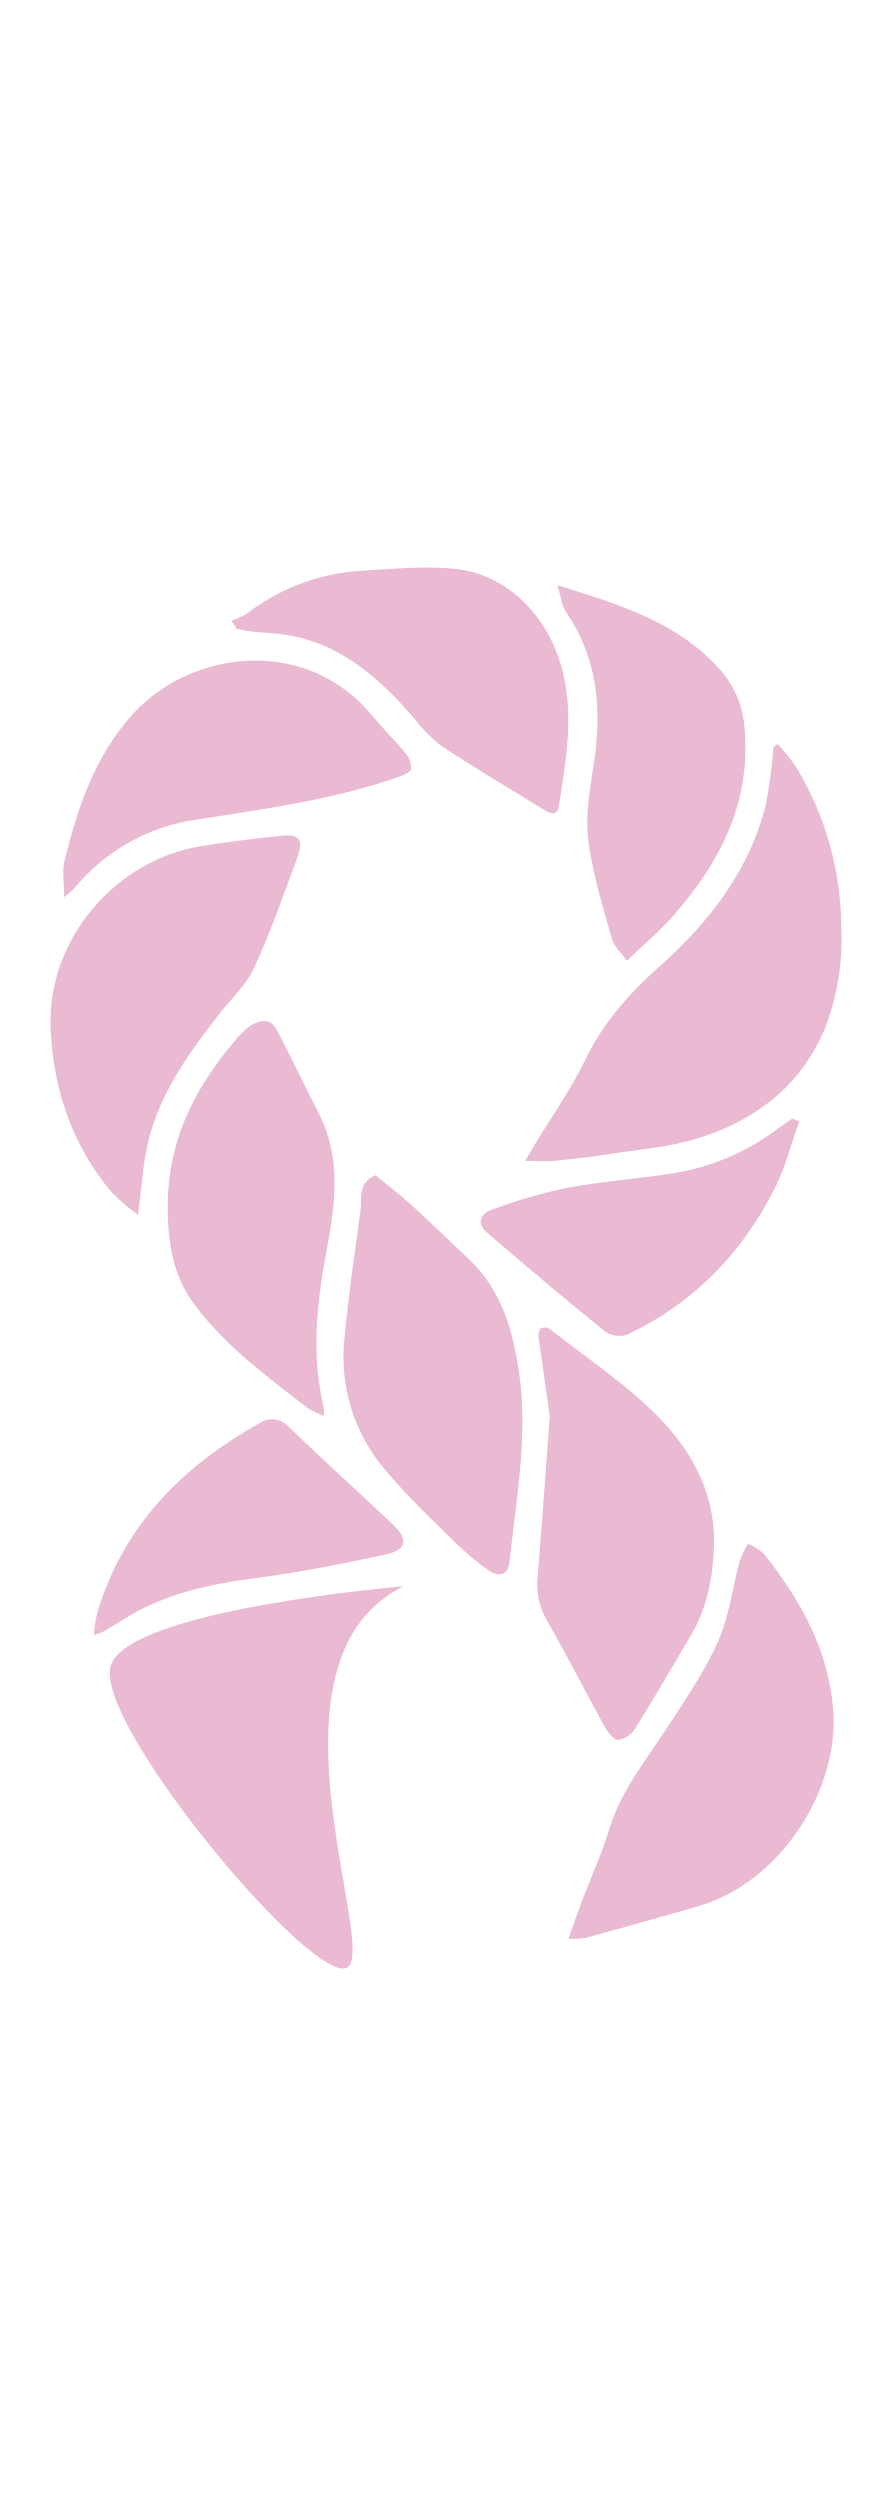
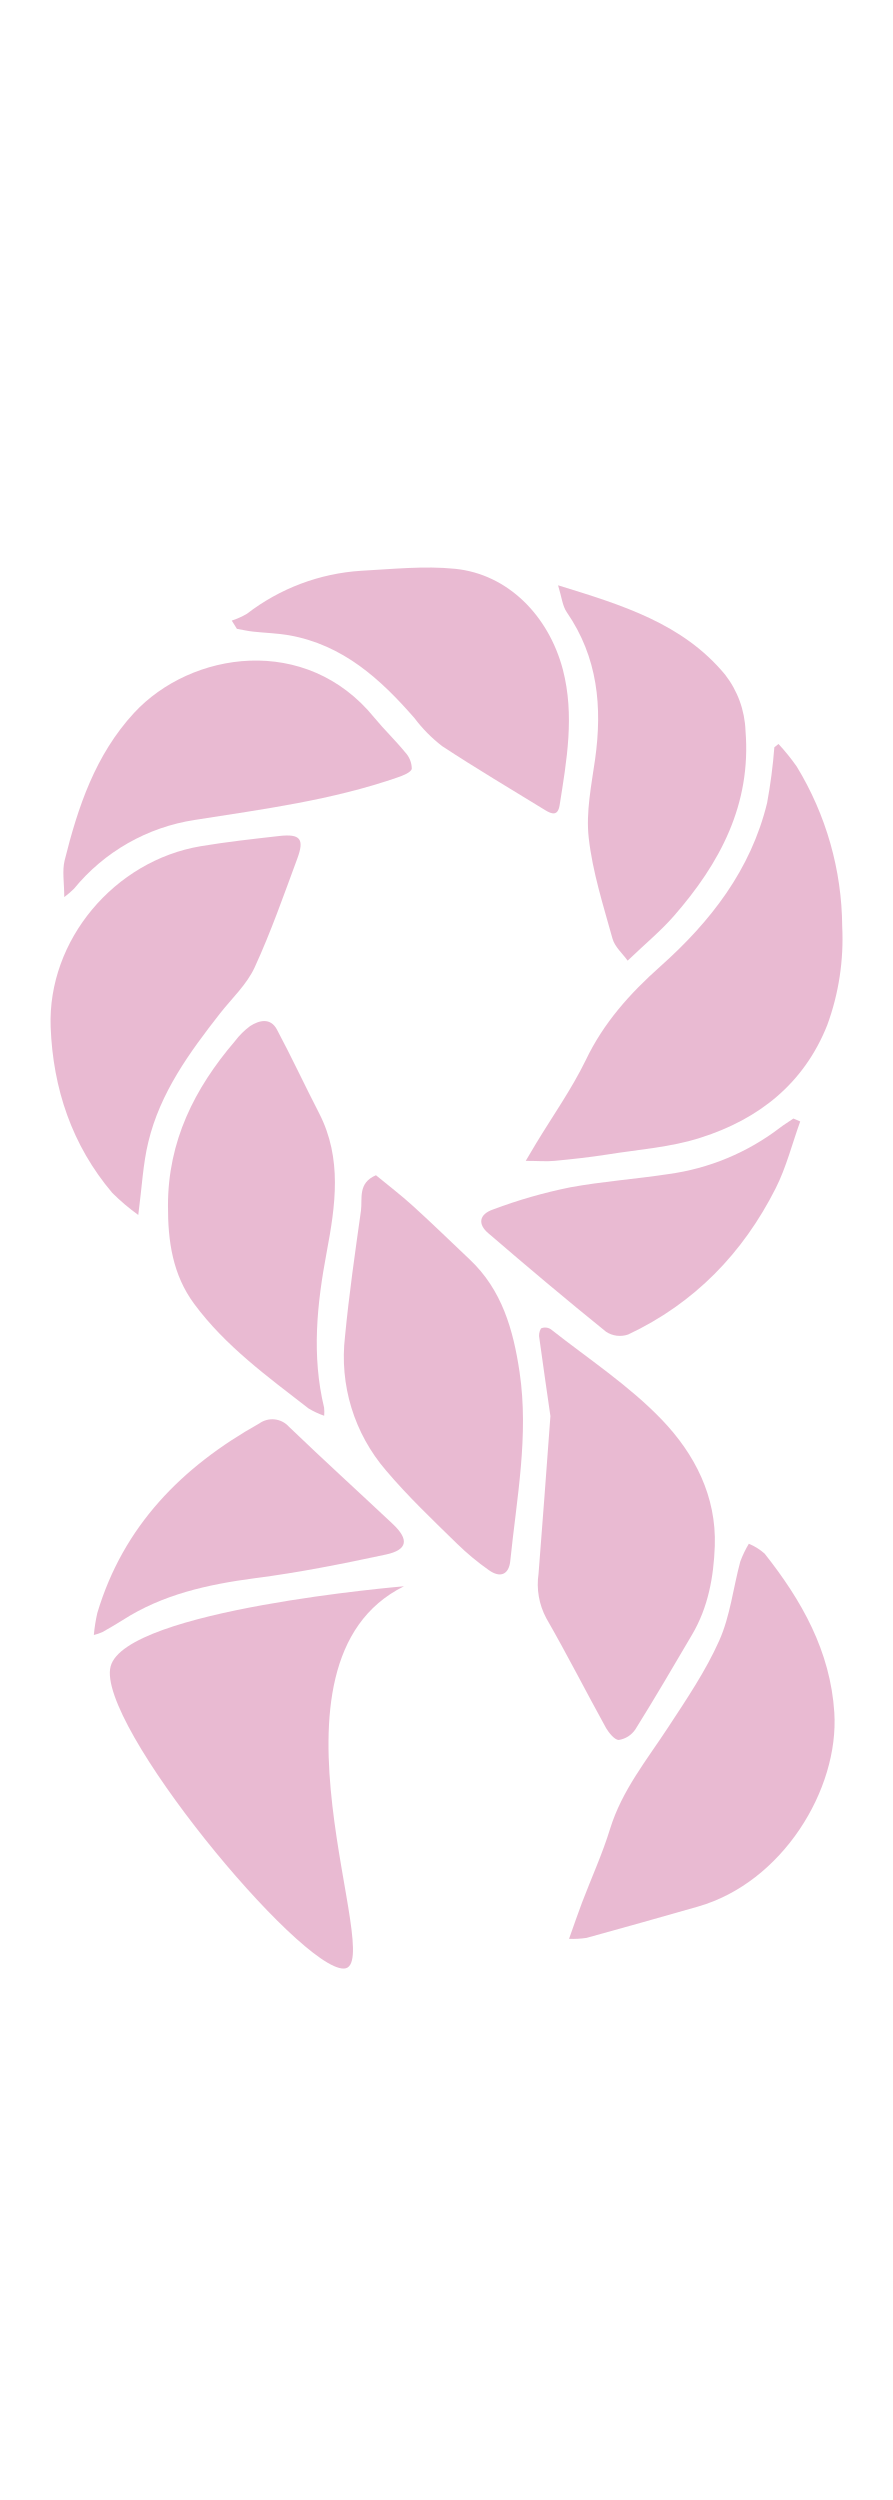
- <svg xmlns="http://www.w3.org/2000/svg" id="Layer_1" data-name="Layer 1" viewBox="0 0 150.52 421.93">
-   <defs>
-     <style>.cls-1{fill:#e9bad2;}</style>
-   </defs>
-   <path class="cls-1" d="M131.24,125.56a36.71,36.71,0,0,1,3.07,3.8,52.53,52.53,0,0,1,7.67,27A42.29,42.29,0,0,1,139.46,173c-3.92,9.89-11.55,15.89-21.31,19-5.06,1.64-10.53,2-15.84,2.86-2.92.46-5.88.78-8.83,1.06-1.4.13-2.82,0-4.85,0,.82-1.39,1.27-2.16,1.73-2.92,2.83-4.68,6-9.17,8.39-14.08,3-6.3,7.46-11.27,12.57-15.82,8.48-7.57,15.26-16.3,18-27.6a88.41,88.41,0,0,0,1.22-9.38Z" />
-   <path class="cls-1" d="M95.93,327.22c.89-2.48,1.5-4.31,2.19-6.12,1.58-4.16,3.44-8.23,4.74-12.48,2-6.47,6.18-11.59,9.78-17.1,3.1-4.74,6.32-9.49,8.61-14.63,1.85-4.15,2.35-8.89,3.55-13.35a17.72,17.72,0,0,1,1.44-3,9.46,9.46,0,0,1,2.66,1.66c6.25,7.91,11.09,16.45,11.75,26.83.82,13-8.78,28.69-23,32.75q-9.37,2.69-18.77,5.28A16,16,0,0,1,95.93,327.22Z" />
-   <path class="cls-1" d="M23.31,205.05a36,36,0,0,1-4.38-3.72c-6.81-8.05-10-17.63-10.39-28C8,158.65,19.33,145.24,33.85,142.81c4.39-.73,8.83-1.22,13.26-1.72,3.52-.39,4.24.5,3,3.84-2.28,6.17-4.45,12.4-7.19,18.36-1.32,2.87-3.83,5.2-5.83,7.75C31.93,177.65,27,184.41,25,192.75,24.11,196.42,23.94,200.26,23.31,205.05Z" />
-   <path class="cls-1" d="M92.79,239c-.53-3.73-1.22-8.39-1.85-13.05a2.4,2.4,0,0,1,.26-1.75,1.75,1.75,0,0,1,1.66.14c6.33,5,13.2,9.51,18.73,15.29s9.2,12.91,8.91,21.31c-.19,5.22-1.12,10.34-3.83,14.95-3.15,5.36-6.29,10.74-9.57,16a4.14,4.14,0,0,1-2.79,1.77c-.69,0-1.65-1.19-2.13-2-3.4-6.17-6.59-12.45-10.09-18.56a12.14,12.14,0,0,1-1.3-7.5C91.48,257,92.08,248.51,92.79,239Z" />
-   <path class="cls-1" d="M63.38,198.35c2,1.65,4.21,3.34,6.25,5.2,3.24,2.94,6.36,6,9.54,9,5.47,5.15,7.36,11.89,8.42,19,1.59,10.73-.49,21.3-1.57,31.9-.23,2.29-1.68,2.92-3.59,1.56a43.79,43.79,0,0,1-5.36-4.45c-4.09-4-8.29-8-12-12.39a29.4,29.4,0,0,1-6.91-22.59c.68-7.1,1.7-14.17,2.69-21.24C61.12,202.25,60.29,199.67,63.38,198.35Z" />
-   <path class="cls-1" d="M54.65,238.94A13.72,13.72,0,0,1,52,237.7c-6.89-5.36-14-10.51-19.26-17.64-3.64-4.93-4.44-10.57-4.42-16.6,0-10.86,4.46-19.75,11.29-27.75a12.57,12.57,0,0,1,2.56-2.54c1.56-1,3.43-1.44,4.51.58,2.48,4.66,4.71,9.45,7.12,14.14,3.92,7.64,2.75,15.57,1.27,23.45-1.64,8.75-2.55,17.45-.43,26.24A7.31,7.31,0,0,1,54.65,238.94Z" />
-   <path class="cls-1" d="M94.08,98.78c10.86,3.35,21,6.44,28.14,15.06a16.4,16.4,0,0,1,3.46,9.5c1,12.42-4.3,22.35-12.11,31.29-2.19,2.5-4.79,4.65-7.76,7.5-.83-1.17-2.17-2.32-2.56-3.73-1.55-5.61-3.36-11.25-4-17-.49-4.33.45-8.86,1.07-13.25,1.24-8.85.46-17.21-4.76-24.81C94.81,102.26,94.69,100.75,94.08,98.78Z" />
-   <path class="cls-1" d="M39.07,104.74a13.21,13.21,0,0,0,2.56-1.15,35.11,35.11,0,0,1,19.25-7.26c5.28-.28,10.63-.86,15.84-.33,8.91.9,15.77,7.92,18.17,17,2,7.74.65,15.3-.55,22.91-.29,1.81-1.28,1.52-2.38.85-5.83-3.58-11.71-7.07-17.42-10.83a24.82,24.82,0,0,1-4.66-4.72c-5.77-6.64-12.1-12.4-21.18-14-2-.34-4-.39-6-.61-.93-.1-1.84-.31-2.76-.47Z" />
-   <path class="cls-1" d="M10.83,151.4c0-2.41-.37-4.4.07-6.2,2.24-9,5.16-17.79,11.71-24.89,9.59-10.39,29-13.38,40.5.81,1.64,2,3.54,3.82,5.18,5.83a4.13,4.13,0,0,1,1.13,2.79c-.12.62-1.48,1.15-2.38,1.46-11.09,3.85-22.66,5.36-34.2,7.18A32.65,32.65,0,0,0,12.47,150,16.28,16.28,0,0,1,10.83,151.4Z" />
-   <path class="cls-1" d="M134.9,189.27c-1.36,3.77-2.34,7.73-4.14,11.29-5.52,10.94-13.69,19.4-24.87,24.67a4.24,4.24,0,0,1-3.71-.46c-6.72-5.43-13.32-11-19.88-16.65-1.77-1.51-1.56-3.17.83-4a84.68,84.68,0,0,1,13-3.73c5.45-1,11-1.39,16.53-2.23a39.74,39.74,0,0,0,18.84-7.84c.71-.56,1.5-1,2.25-1.54Z" />
-   <path class="cls-1" d="M15.82,275.94a28.61,28.61,0,0,1,.58-3.7c4.38-14.68,14.26-24.68,27.31-32a3.76,3.76,0,0,1,5,.55c5.77,5.55,11.68,10.93,17.5,16.41,2.79,2.63,2.52,4.37-1.14,5.16-7.32,1.57-14.69,3.05-22.11,4-7.91,1.05-15.52,2.71-22.32,7.09-1.1.71-2.23,1.34-3.37,2A8.72,8.72,0,0,1,15.82,275.94Z" />
-   <path class="cls-1" d="M68.1,267.72s-46.91,3.94-49.45,13.52,31.92,51.24,39.33,51S42,280.67,68.1,267.72Z" />
+ <svg xmlns="http://www.w3.org/2000/svg" width="30" height="84" viewBox="0 0 30 84" fill="none">
+   <path d="M26.157 24.997C26.378 25.235 26.582 25.488 26.769 25.754C27.757 27.374 28.286 29.232 28.298 31.129C28.354 32.256 28.184 33.382 27.796 34.442C27.014 36.411 25.494 37.605 23.548 38.224C22.54 38.551 21.45 38.623 20.391 38.794C19.809 38.885 19.219 38.949 18.631 39.005C18.352 39.031 18.069 39.005 17.665 39.005C17.828 38.728 17.918 38.575 18.01 38.423C18.574 37.492 19.205 36.598 19.682 35.62C20.28 34.366 21.169 33.377 22.187 32.471C23.877 30.964 25.229 29.226 25.775 26.976C25.889 26.358 25.97 25.735 26.018 25.109L26.157 24.997Z" fill="#E9BAD2" />
+   <path d="M19.12 65.145C19.297 64.651 19.419 64.287 19.556 63.927C19.871 63.099 20.242 62.288 20.501 61.442C20.9 60.154 21.733 59.135 22.45 58.038C23.068 57.094 23.71 56.148 24.166 55.125C24.535 54.299 24.635 53.355 24.874 52.467C24.951 52.26 25.047 52.06 25.161 51.87C25.355 51.95 25.534 52.062 25.691 52.201C26.937 53.775 27.901 55.475 28.033 57.542C28.196 60.13 26.283 63.254 23.449 64.062C22.204 64.419 20.957 64.769 19.708 65.113C19.513 65.142 19.316 65.153 19.12 65.145Z" fill="#E9BAD2" />
+   <path d="M4.646 40.823C4.336 40.599 4.044 40.352 3.773 40.082C2.416 38.48 1.78 36.572 1.702 34.508C1.594 31.585 3.853 28.916 6.747 28.432C7.622 28.286 8.507 28.189 9.389 28.089C10.091 28.012 10.235 28.189 9.987 28.854C9.533 30.082 9.1 31.322 8.554 32.509C8.291 33.08 7.791 33.544 7.392 34.052C6.364 35.368 5.381 36.714 4.983 38.374C4.805 39.105 4.771 39.869 4.646 40.823Z" fill="#E9BAD2" />
+   <path d="M18.494 47.581C18.388 46.839 18.251 45.911 18.125 44.983C18.097 44.864 18.116 44.74 18.177 44.635C18.23 44.611 18.288 44.602 18.346 44.607C18.404 44.612 18.459 44.631 18.508 44.663C19.77 45.658 21.139 46.556 22.241 47.706C23.343 48.857 24.075 50.277 24.017 51.949C23.979 52.988 23.794 54.008 23.253 54.925C22.626 55.992 22 57.063 21.346 58.111C21.282 58.204 21.2 58.284 21.105 58.345C21.009 58.405 20.902 58.446 20.79 58.463C20.652 58.463 20.461 58.226 20.365 58.065C19.688 56.837 19.052 55.586 18.354 54.37C18.11 53.913 18.019 53.389 18.095 52.877C18.233 51.165 18.352 49.474 18.494 47.581Z" fill="#E9BAD2" />
+   <path d="M12.632 39.488C13.031 39.817 13.471 40.153 13.878 40.523C14.524 41.109 15.146 41.718 15.779 42.315C16.869 43.341 17.246 44.682 17.457 46.098C17.774 48.234 17.36 50.338 17.145 52.449C17.099 52.905 16.81 53.03 16.429 52.759C16.05 52.493 15.693 52.197 15.361 51.873C14.546 51.077 13.709 50.281 12.969 49.407C12.441 48.793 12.045 48.076 11.808 47.302C11.571 46.528 11.498 45.713 11.592 44.909C11.727 43.496 11.931 42.088 12.128 40.681C12.182 40.265 12.016 39.751 12.632 39.488Z" fill="#E9BAD2" />
+   <path d="M10.892 47.569C10.708 47.506 10.531 47.423 10.364 47.322C8.991 46.255 7.574 45.23 6.525 43.811C5.8 42.829 5.64 41.706 5.644 40.506C5.644 38.344 6.533 36.574 7.895 34.981C8.039 34.789 8.211 34.619 8.405 34.475C8.716 34.276 9.088 34.189 9.304 34.591C9.798 35.519 10.242 36.472 10.723 37.406C11.504 38.927 11.271 40.506 10.976 42.075C10.649 43.816 10.468 45.549 10.89 47.298C10.899 47.389 10.9 47.479 10.892 47.569Z" fill="#E9BAD2" />
+   <path d="M18.751 19.666C20.916 20.333 22.936 20.948 24.36 22.664C24.783 23.206 25.024 23.868 25.049 24.555C25.248 27.028 24.192 29.005 22.636 30.785C22.199 31.283 21.681 31.711 21.089 32.278C20.924 32.045 20.656 31.816 20.579 31.535C20.27 30.419 19.909 29.296 19.781 28.151C19.684 27.289 19.871 26.387 19.995 25.513C20.242 23.751 20.086 22.087 19.046 20.574C18.896 20.359 18.873 20.058 18.751 19.666Z" fill="#E9BAD2" />
+   <path d="M7.787 20.852C7.965 20.794 8.136 20.718 8.297 20.623C9.403 19.77 10.739 19.266 12.134 19.178C13.186 19.122 14.253 19.007 15.291 19.112C17.067 19.291 18.434 20.689 18.912 22.497C19.311 24.038 19.042 25.543 18.803 27.058C18.745 27.418 18.548 27.36 18.328 27.227C17.166 26.514 15.995 25.819 14.857 25.071C14.506 24.8 14.194 24.485 13.928 24.131C12.778 22.809 11.516 21.663 9.706 21.344C9.308 21.276 8.909 21.266 8.51 21.223C8.325 21.203 8.144 21.161 7.96 21.129L7.787 20.852Z" fill="#E9BAD2" />
+   <path d="M2.159 30.142C2.159 29.662 2.085 29.266 2.172 28.908C2.619 27.116 3.201 25.366 4.506 23.952C6.418 21.884 10.286 21.289 12.578 24.114C12.905 24.512 13.284 24.874 13.611 25.274C13.753 25.424 13.834 25.623 13.836 25.83C13.812 25.953 13.541 26.059 13.362 26.12C11.151 26.887 8.845 27.188 6.545 27.55C4.952 27.792 3.505 28.616 2.485 29.863C2.383 29.963 2.274 30.056 2.159 30.142Z" fill="#E9BAD2" />
+   <path d="M26.887 37.681C26.616 38.431 26.42 39.219 26.062 39.928C24.962 42.106 23.333 43.791 21.105 44.84C20.983 44.882 20.853 44.895 20.724 44.88C20.596 44.864 20.473 44.819 20.365 44.748C19.026 43.667 17.711 42.558 16.403 41.433C16.05 41.133 16.092 40.802 16.569 40.637C17.411 40.321 18.277 40.072 19.16 39.894C20.246 39.695 21.352 39.618 22.454 39.45C23.82 39.266 25.115 38.727 26.209 37.89C26.351 37.778 26.508 37.691 26.658 37.583L26.887 37.681Z" fill="#E9BAD2" />
+   <path d="M3.153 54.936C3.175 54.688 3.214 54.442 3.269 54.199C4.142 51.276 6.111 49.285 8.712 47.828C8.862 47.72 9.047 47.672 9.231 47.692C9.415 47.712 9.585 47.8 9.708 47.938C10.858 49.043 12.036 50.114 13.196 51.205C13.752 51.728 13.698 52.075 12.969 52.232C11.51 52.544 10.041 52.839 8.562 53.028C6.986 53.237 5.469 53.568 4.114 54.44C3.894 54.581 3.669 54.707 3.442 54.838C3.349 54.879 3.252 54.912 3.153 54.936Z" fill="#E9BAD2" />
+   <path d="M13.573 53.299C13.573 53.299 4.223 54.083 3.717 55.99C3.211 57.898 10.079 66.192 11.556 66.144C13.033 66.096 8.371 55.877 13.573 53.299Z" fill="#E9BAD2" />
</svg>
